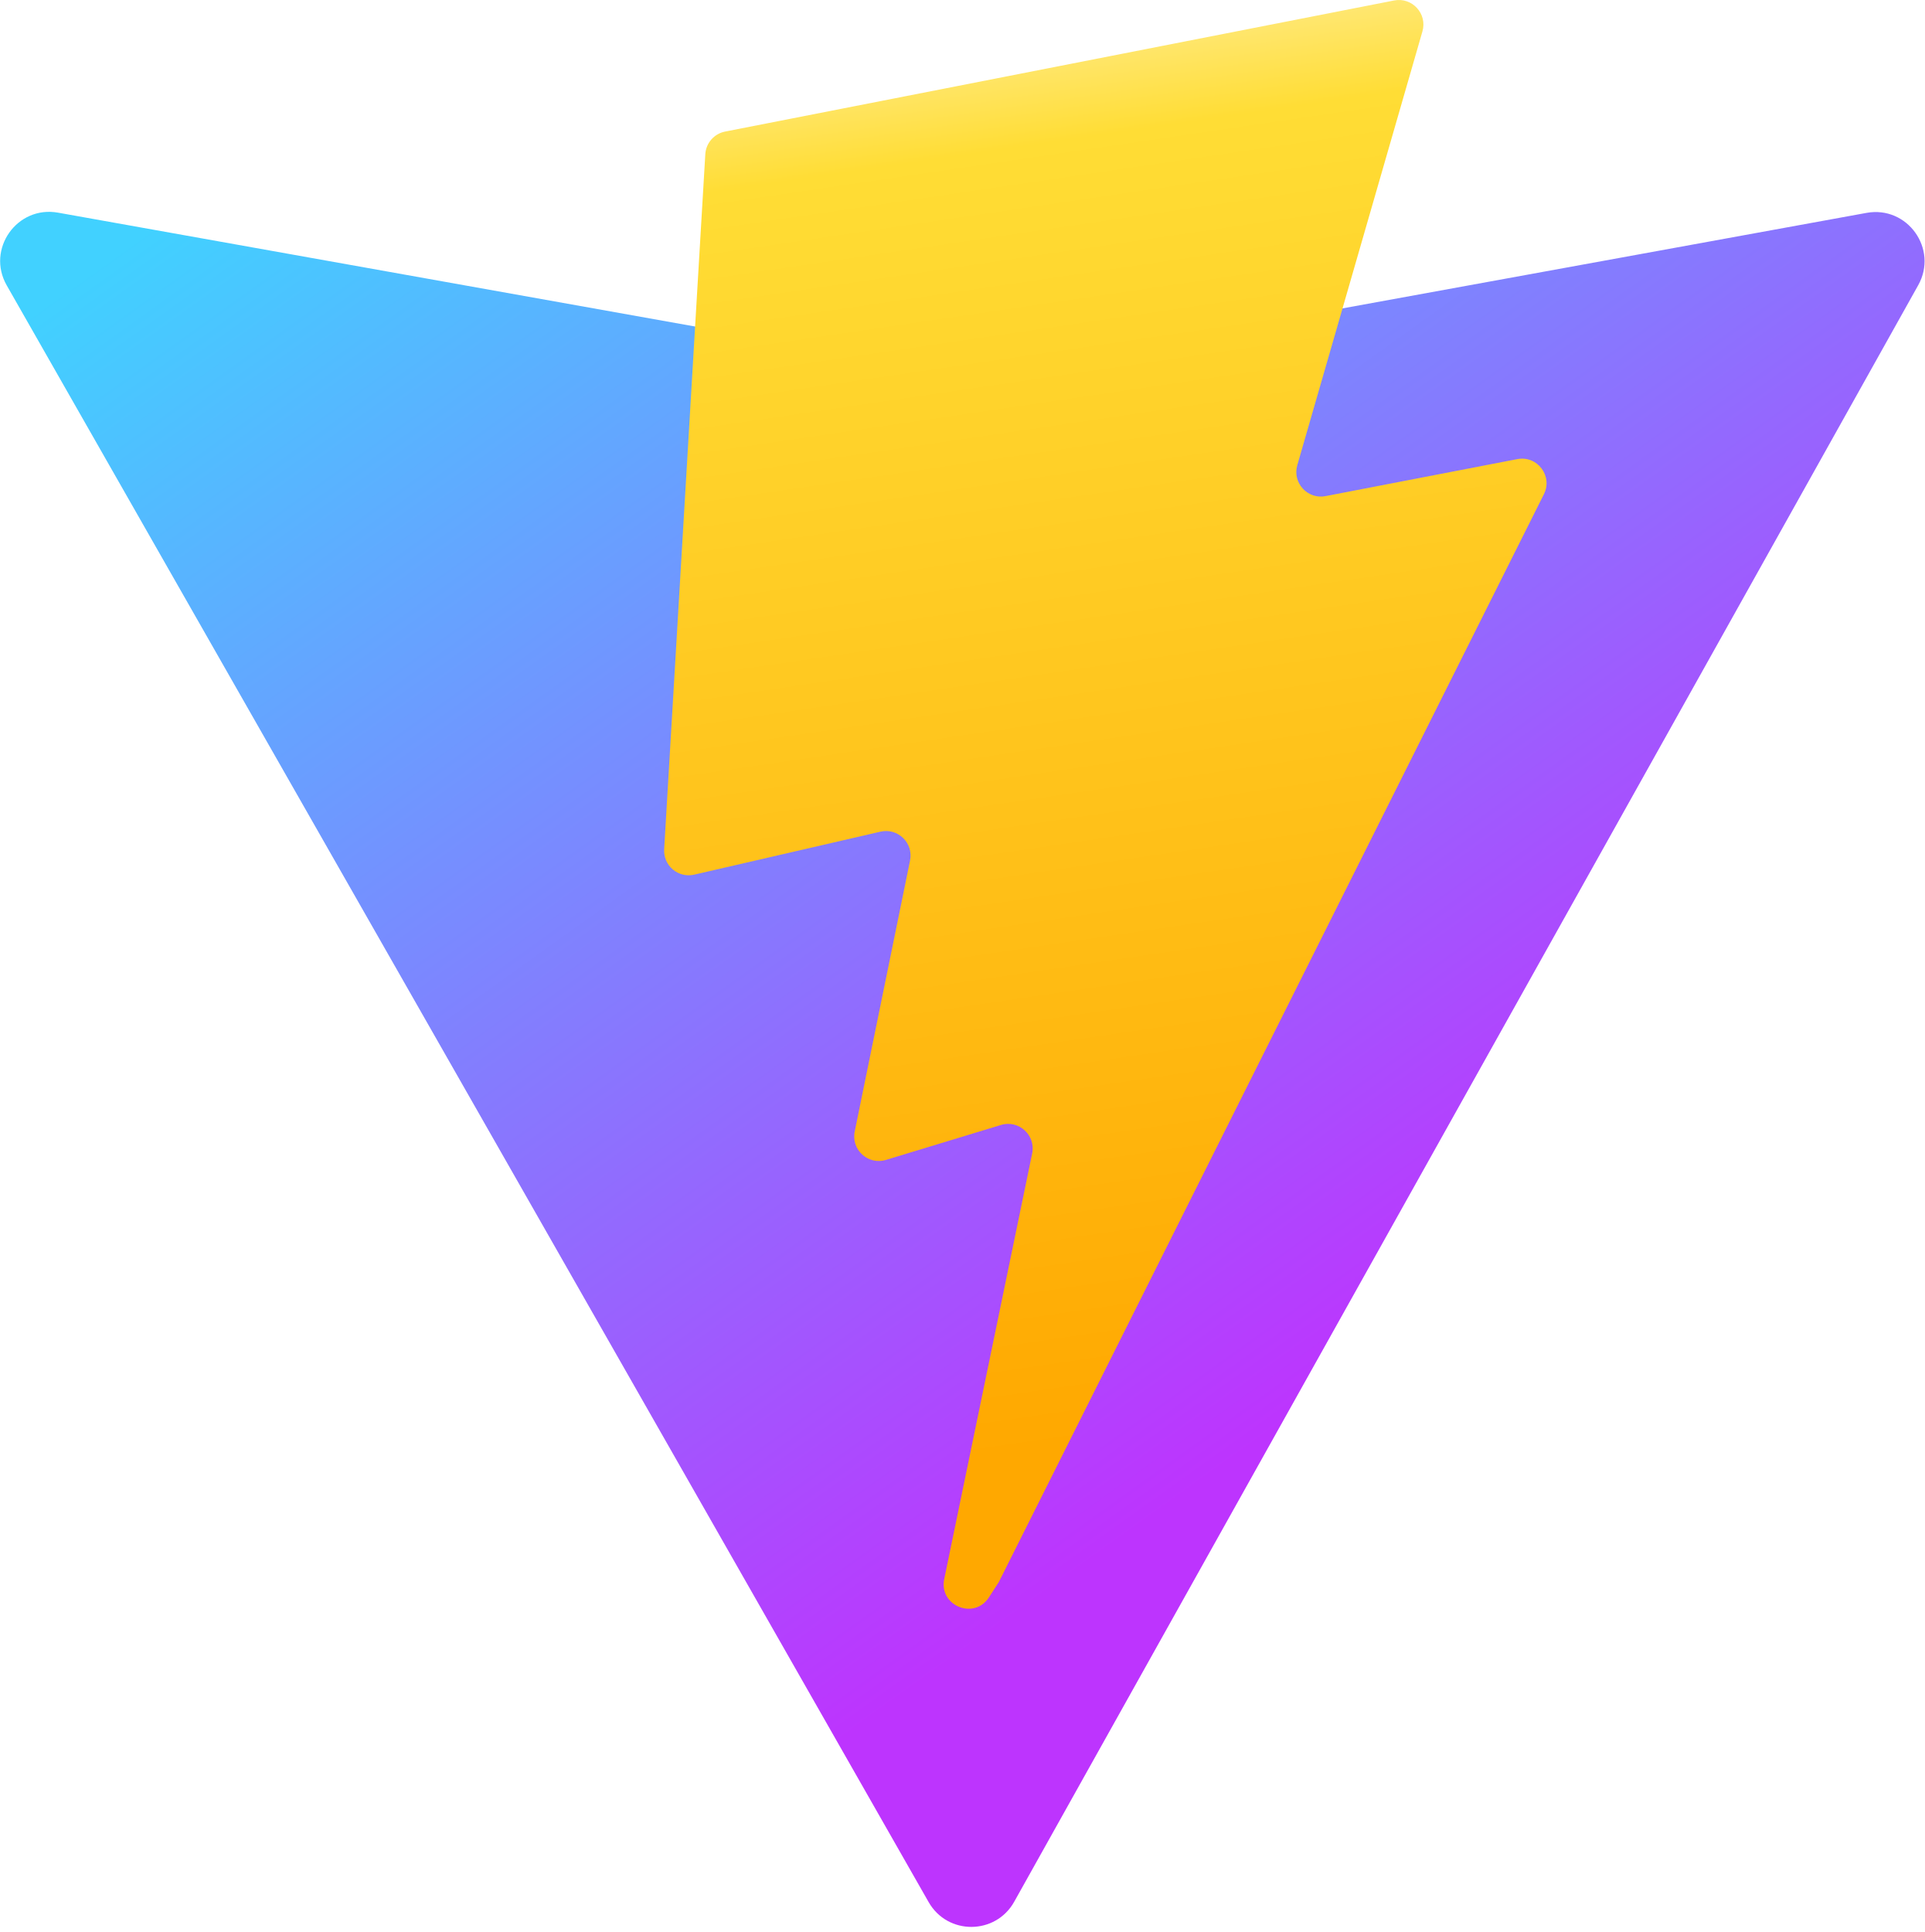
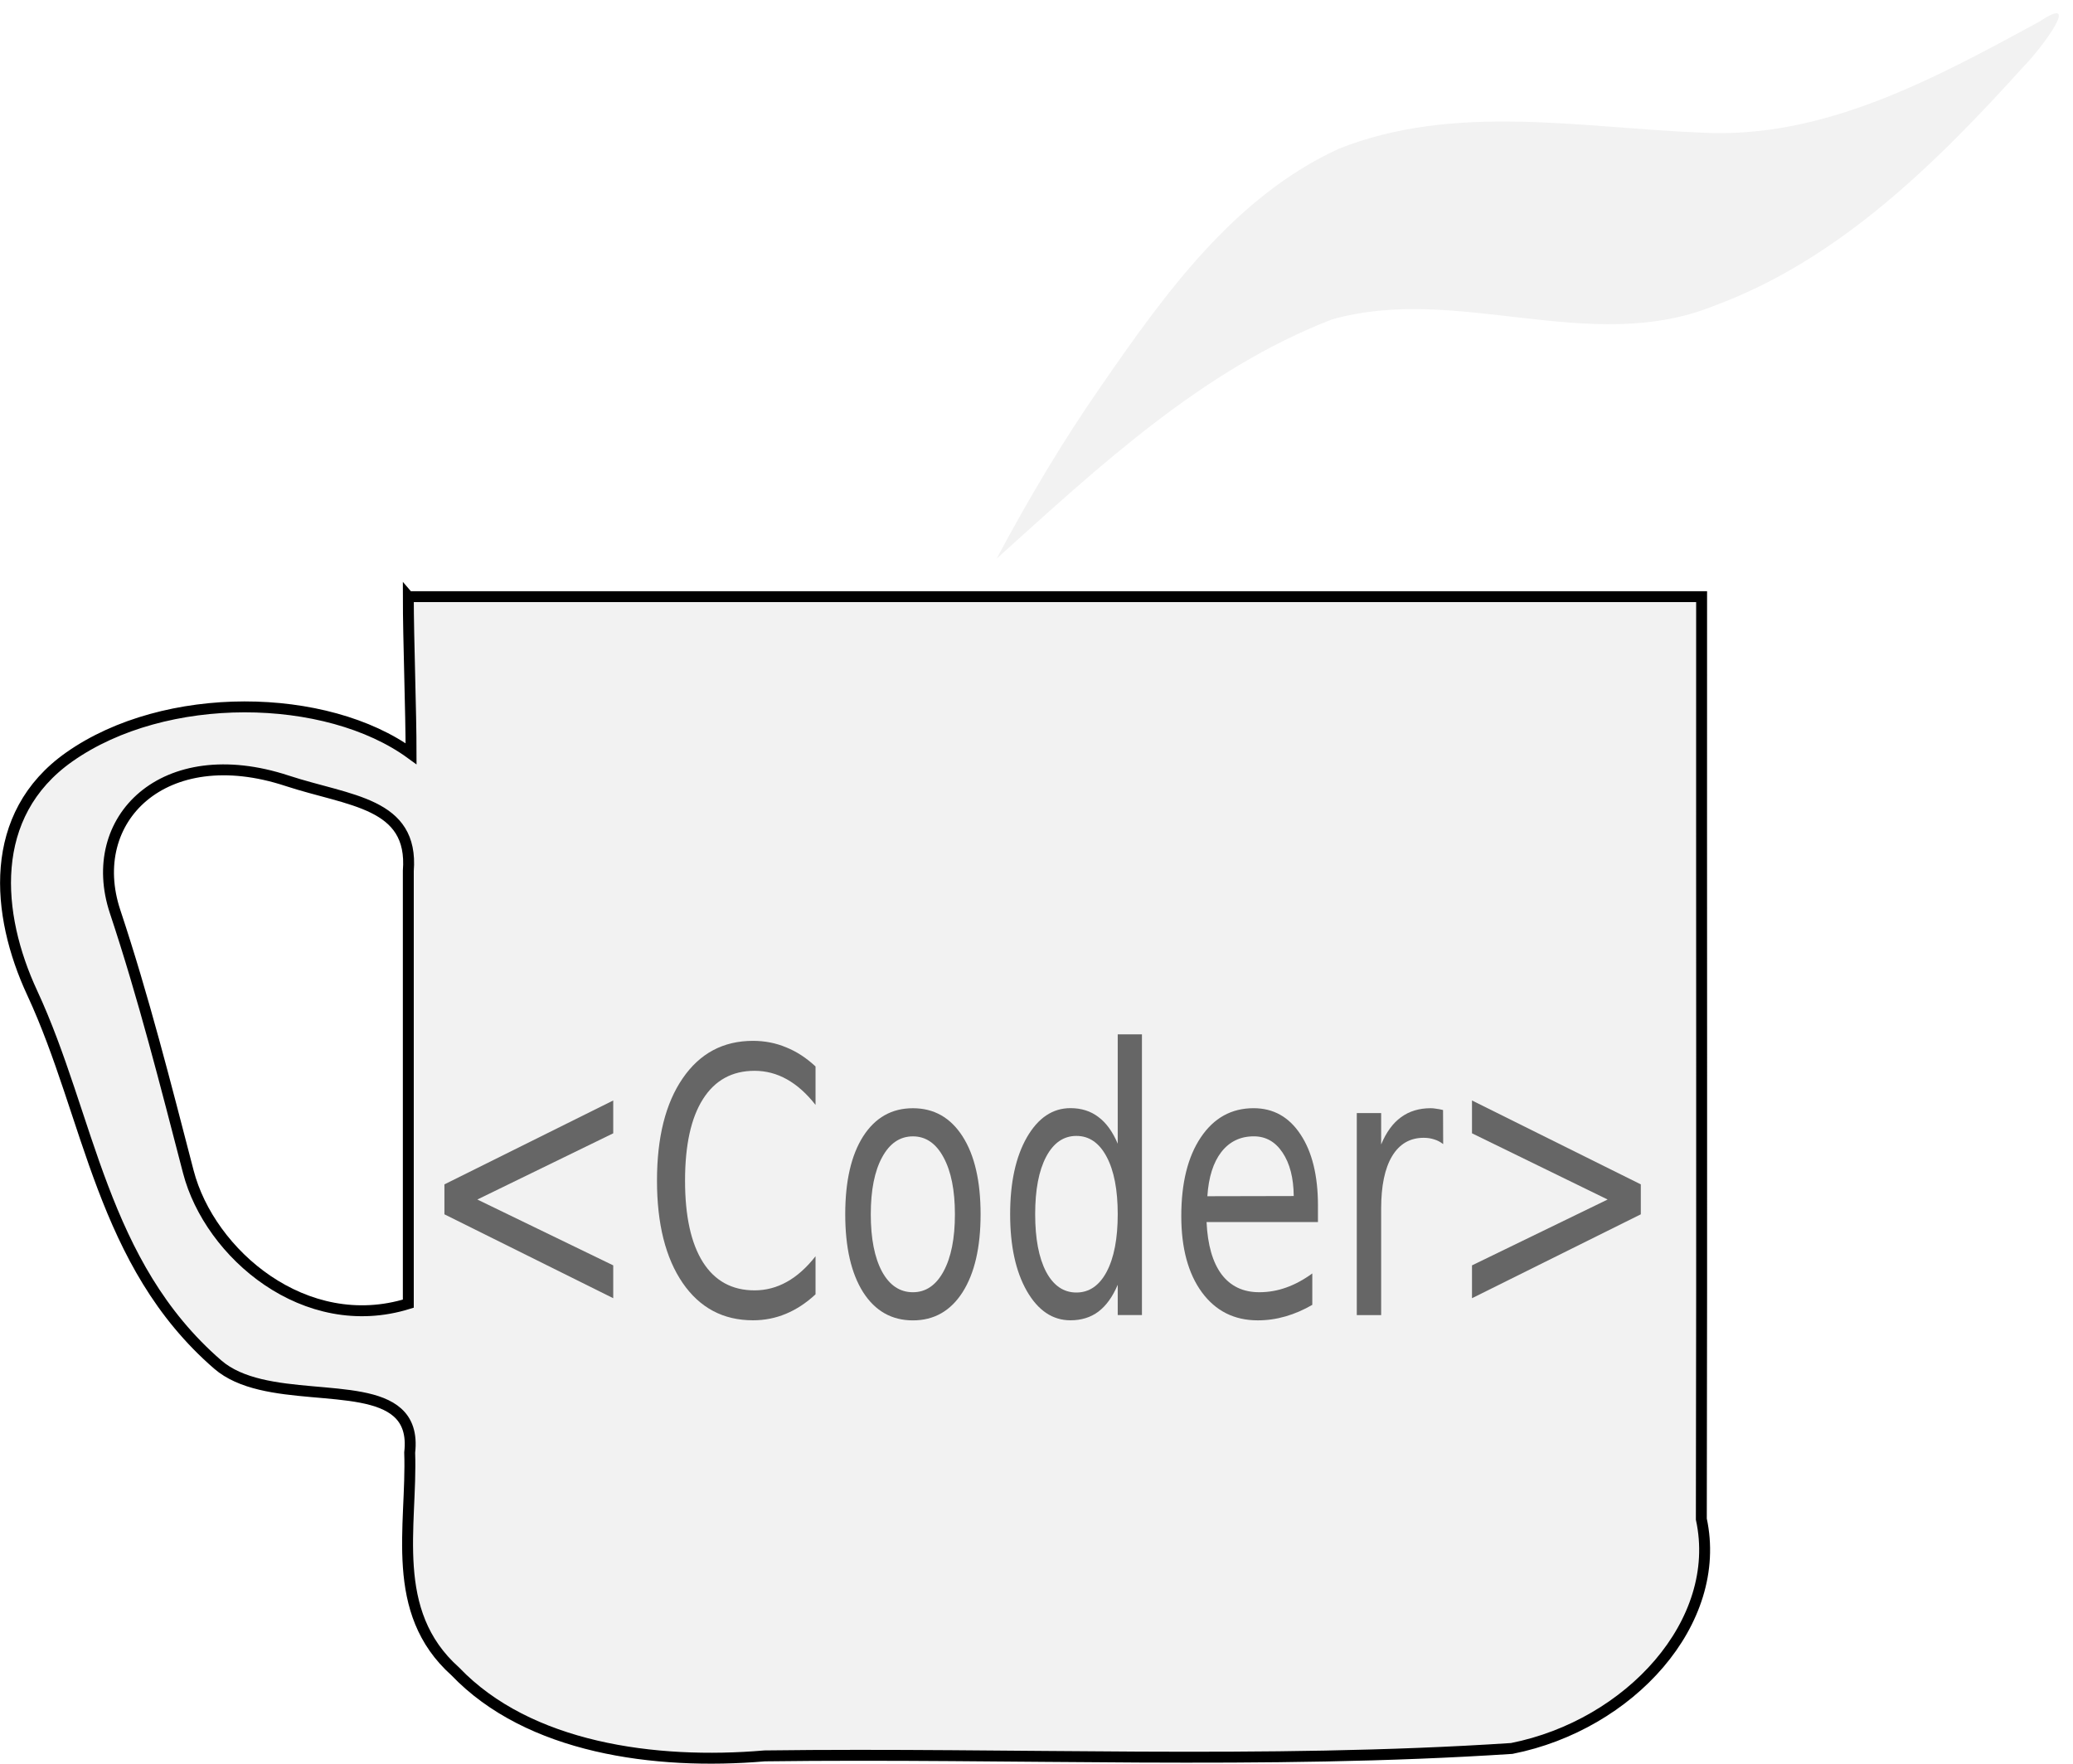
- <svg xmlns="http://www.w3.org/2000/svg" aria-hidden="true" role="img" class="iconify iconify--logos" width="31.88" height="32" preserveAspectRatio="xMidYMid meet" viewBox="0 0 256 257">
-   <defs>
-     <linearGradient id="IconifyId1813088fe1fbc01fb466" x1="-.828%" x2="57.636%" y1="7.652%" y2="78.411%">
-       <stop offset="0%" stop-color="#41D1FF" />
-       <stop offset="100%" stop-color="#BD34FE" />
-     </linearGradient>
-     <linearGradient id="IconifyId1813088fe1fbc01fb467" x1="43.376%" x2="50.316%" y1="2.242%" y2="89.03%">
-       <stop offset="0%" stop-color="#FFEA83" />
-       <stop offset="8.333%" stop-color="#FFDD35" />
-       <stop offset="100%" stop-color="#FFA800" />
-     </linearGradient>
-   </defs>
-   <path fill="url(#IconifyId1813088fe1fbc01fb466)" d="M255.153 37.938L134.897 252.976c-2.483 4.44-8.862 4.466-11.382.048L.875 37.958c-2.746-4.814 1.371-10.646 6.827-9.67l120.385 21.517a6.537 6.537 0 0 0 2.322-.004l117.867-21.483c5.438-.991 9.574 4.796 6.877 9.62Z" />
-   <path fill="url(#IconifyId1813088fe1fbc01fb467)" d="M185.432.063L96.44 17.501a3.268 3.268 0 0 0-2.634 3.014l-5.474 92.456a3.268 3.268 0 0 0 3.997 3.378l24.777-5.718c2.318-.535 4.413 1.507 3.936 3.838l-7.361 36.047c-.495 2.426 1.782 4.5 4.151 3.78l15.304-4.649c2.372-.72 4.652 1.36 4.15 3.788l-11.698 56.621c-.732 3.542 3.979 5.473 5.943 2.437l1.313-2.028l72.516-144.72c1.215-2.423-.88-5.186-3.54-4.672l-25.505 4.922c-2.396.462-4.435-1.77-3.759-4.114l16.646-57.705c.677-2.35-1.37-4.583-3.769-4.113Z" />
+ <svg xmlns="http://www.w3.org/2000/svg" id="svg2" viewBox="0 0 189.88 161.51" version="1.1">
+   <g id="layer1" transform="translate(-132.1 -364.52)">
+     <path id="rect3760" style="stroke:#000000;fill:#f2f2f2" d="m169.5 419.16c0 3.889 0.253 10.498 0.253 14.387-7.746-5.647-22.51-5.89-31.303 0.294-7.55 5.31-6.739 14.427-3.404 21.601 5.292 11.387 6.332 24.805 16.994 34.042 4.211 3.648 13.265 1.514 16.475 4.403 0.868 0.781 1.309 1.93 1.111 3.66 0.236 6.744-1.953 14.567 4.175 20.043 6.71 7.015 18.246 8.599 28.344 7.737 22.8-0.295 45.687 0.812 68.428-0.681 10.803-2.145 19.409-11.573 17.364-21 0.061-28.161 0.007-56.323 0.025-84.484-39.487-0-78.974 0-118.46-0zm-11.113 16.861c5.719 1.879 11.612 1.984 11.113 8.249v39.64c-9.432 2.933-18.192-4.548-20.15-12.078-2.076-7.98-4.083-15.932-6.705-23.819-2.813-8.46 4.449-15.704 15.743-11.992z" />
+     <path id="path3951" d="m223.39 415.68c9.329-8.399 18.819-17.304 30.702-21.902 11.493-3.266 23.595 3.31 34.92-1.216 11.483-4.211 20.425-13.077 28.465-21.973 1.354-1.334 5.591-6.87 1.406-4.077-9.553 5.18-19.727 10.771-30.962 10.154-11.031-0.437-22.614-2.739-33.215 1.488-9.53 4.385-15.896 13.244-21.691 21.639-3.543 5.083-6.711 10.42-9.625 15.887z" style="fill:#f2f2f2" />
+     <g id="g4256" style="fill:#666666">
+       <path id="path4051" d="m188.27 468.31-12.447 6.064 12.447 6.031v3.007l-15.462-7.683v-2.743l15.462-7.683v3.007" style="fill:#666666" />
+       <path id="path4053" d="m206.8 462.19v3.519c-0.82-1.046-1.697-1.828-2.629-2.346-0.925-0.518-1.91-0.776-2.955-0.777-2.058 0-3.634 0.865-4.728 2.594-1.093 1.718-1.64 4.208-1.64 7.468-0 3.249 0.547 5.739 1.64 7.468 1.093 1.718 2.669 2.577 4.728 2.577 1.045 0 2.03-0.259 2.955-0.777 0.933-0.518 1.809-1.3 2.629-2.346v3.486c-0.852 0.793-1.757 1.388-2.714 1.784-0.949 0.397-1.954 0.595-3.015 0.595-2.726 0-4.873-1.14-6.441-3.42-1.568-2.291-2.352-5.414-2.352-9.368 0-3.965 0.784-7.088 2.352-9.368 1.568-2.291 3.715-3.437 6.441-3.437 1.077 0 2.091 0.198 3.039 0.595 0.957 0.386 1.853 0.969 2.69 1.751" style="fill:#666666" />
+       <path id="path4055" d="m215.72 468.59c-1.19 0-2.131 0.639-2.822 1.917-0.691 1.267-1.037 3.007-1.037 5.221s0.342 3.96 1.025 5.237c0.691 1.267 1.636 1.9 2.834 1.9 1.182 0 2.119-0.639 2.81-1.917 0.691-1.278 1.037-3.018 1.037-5.221-0-2.192-0.346-3.927-1.037-5.204-0.691-1.289-1.628-1.933-2.81-1.933m0-2.577c1.93 0 3.445 0.859 4.547 2.577 1.101 1.718 1.652 4.098 1.652 7.138-0 3.029-0.551 5.408-1.652 7.138-1.102 1.718-2.617 2.577-4.547 2.577-1.938 0-3.457-0.859-4.559-2.577-1.093-1.729-1.64-4.109-1.64-7.138 0-3.04 0.547-5.419 1.64-7.138 1.102-1.718 2.621-2.577 4.559-2.577" style="fill:#666666" />
+       <path id="path4057" d="m234.48 469.26v-10.012h2.219v25.708h-2.219v-2.776c-0.466 1.101-1.057 1.922-1.773 2.462-0.708 0.529-1.56 0.793-2.557 0.793-1.632 0-2.963-0.892-3.992-2.677-1.021-1.784-1.532-4.13-1.532-7.038s0.511-5.254 1.532-7.038c1.029-1.784 2.36-2.677 3.992-2.677 0.997 0 1.849 0.27 2.557 0.81 0.716 0.529 1.307 1.344 1.773 2.445m-7.562 6.46c0 2.236 0.334 3.993 1.001 5.271 0.675 1.267 1.6 1.9 2.774 1.9s2.099-0.633 2.774-1.9c0.675-1.278 1.013-3.034 1.013-5.271-0-2.236-0.338-3.987-1.013-5.254-0.675-1.278-1.6-1.917-2.774-1.917-1.174 0-2.099 0.639-2.774 1.917-0.667 1.267-1.001 3.018-1.001 5.254" style="fill:#666666" />
+       <path id="path4059" d="m252.82 474.95v1.487h-10.203c0.097 2.093 0.555 3.69 1.375 4.791 0.828 1.09 1.978 1.636 3.449 1.636 0.852 0 1.676-0.143 2.473-0.43 0.804-0.286 1.6-0.716 2.388-1.289v2.875c-0.796 0.463-1.612 0.815-2.448 1.057-0.836 0.242-1.685 0.363-2.545 0.363-2.155 0-3.864-0.859-5.126-2.577-1.254-1.718-1.881-4.042-1.881-6.972 0-3.029 0.595-5.43 1.785-7.204 1.198-1.784 2.81-2.677 4.836-2.677 1.817 0 3.252 0.804 4.306 2.412 1.061 1.597 1.592 3.773 1.592 6.526m-2.219-0.892c-0.016-1.663-0.358-2.99-1.025-3.982-0.659-0.991-1.536-1.487-2.629-1.487-1.238 0-2.231 0.479-2.979 1.437-0.74 0.958-1.166 2.308-1.278 4.048l7.912-0.017" style="fill:#666666" />
+       <path id="path4061" d="m264.29 469.3c-0.249-0.198-0.523-0.341-0.82-0.43-0.289-0.099-0.611-0.149-0.965-0.149-1.254 0-2.219 0.562-2.895 1.685-0.667 1.113-1.001 2.715-1.001 4.808v9.748h-2.231v-18.505h2.231v2.875c0.466-1.123 1.073-1.955 1.821-2.495 0.748-0.551 1.656-0.826 2.726-0.826 0.153 0 0.322 0.017 0.507 0.05 0.185 0.022 0.39 0.061 0.615 0.116l0.012 3.123" style="fill:#666666" />
+       <path id="path4063" d="m266.93 468.31v-3.007l15.462 7.683v2.743l-15.462 7.683v-3.007l12.423-6.031-12.423-6.064" style="fill:#666666" />
+     </g>
+   </g>
</svg>
